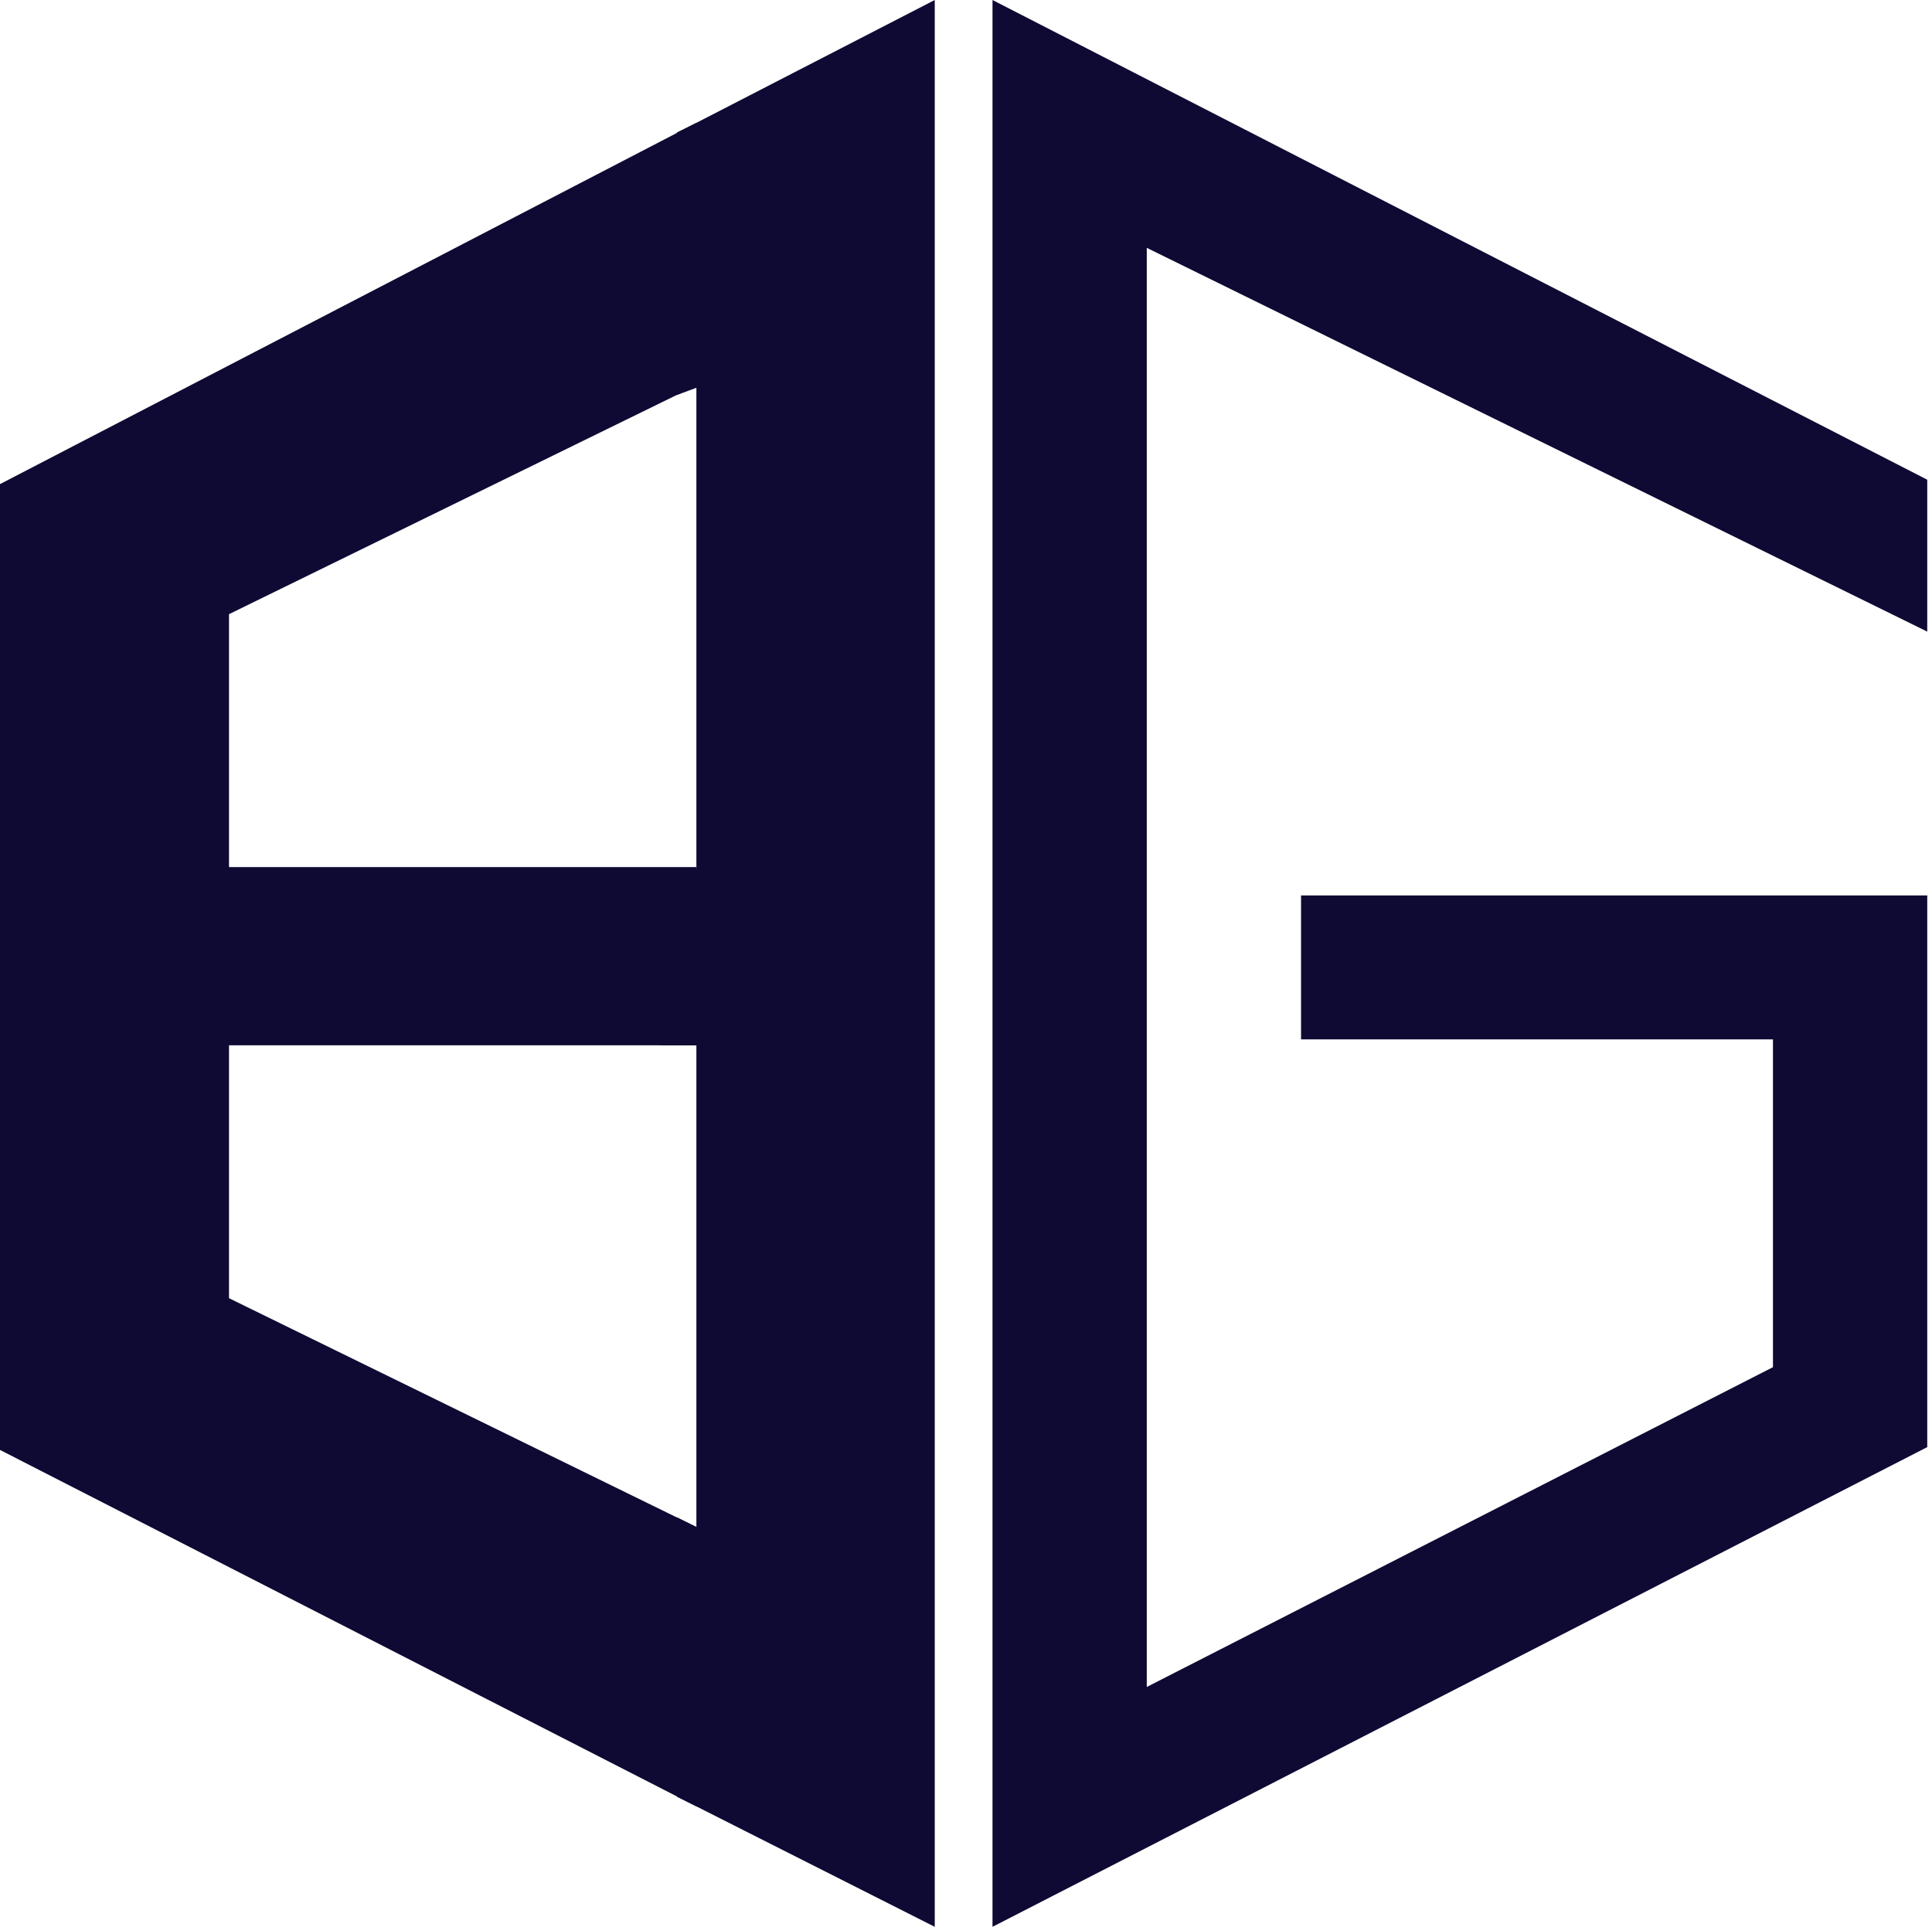
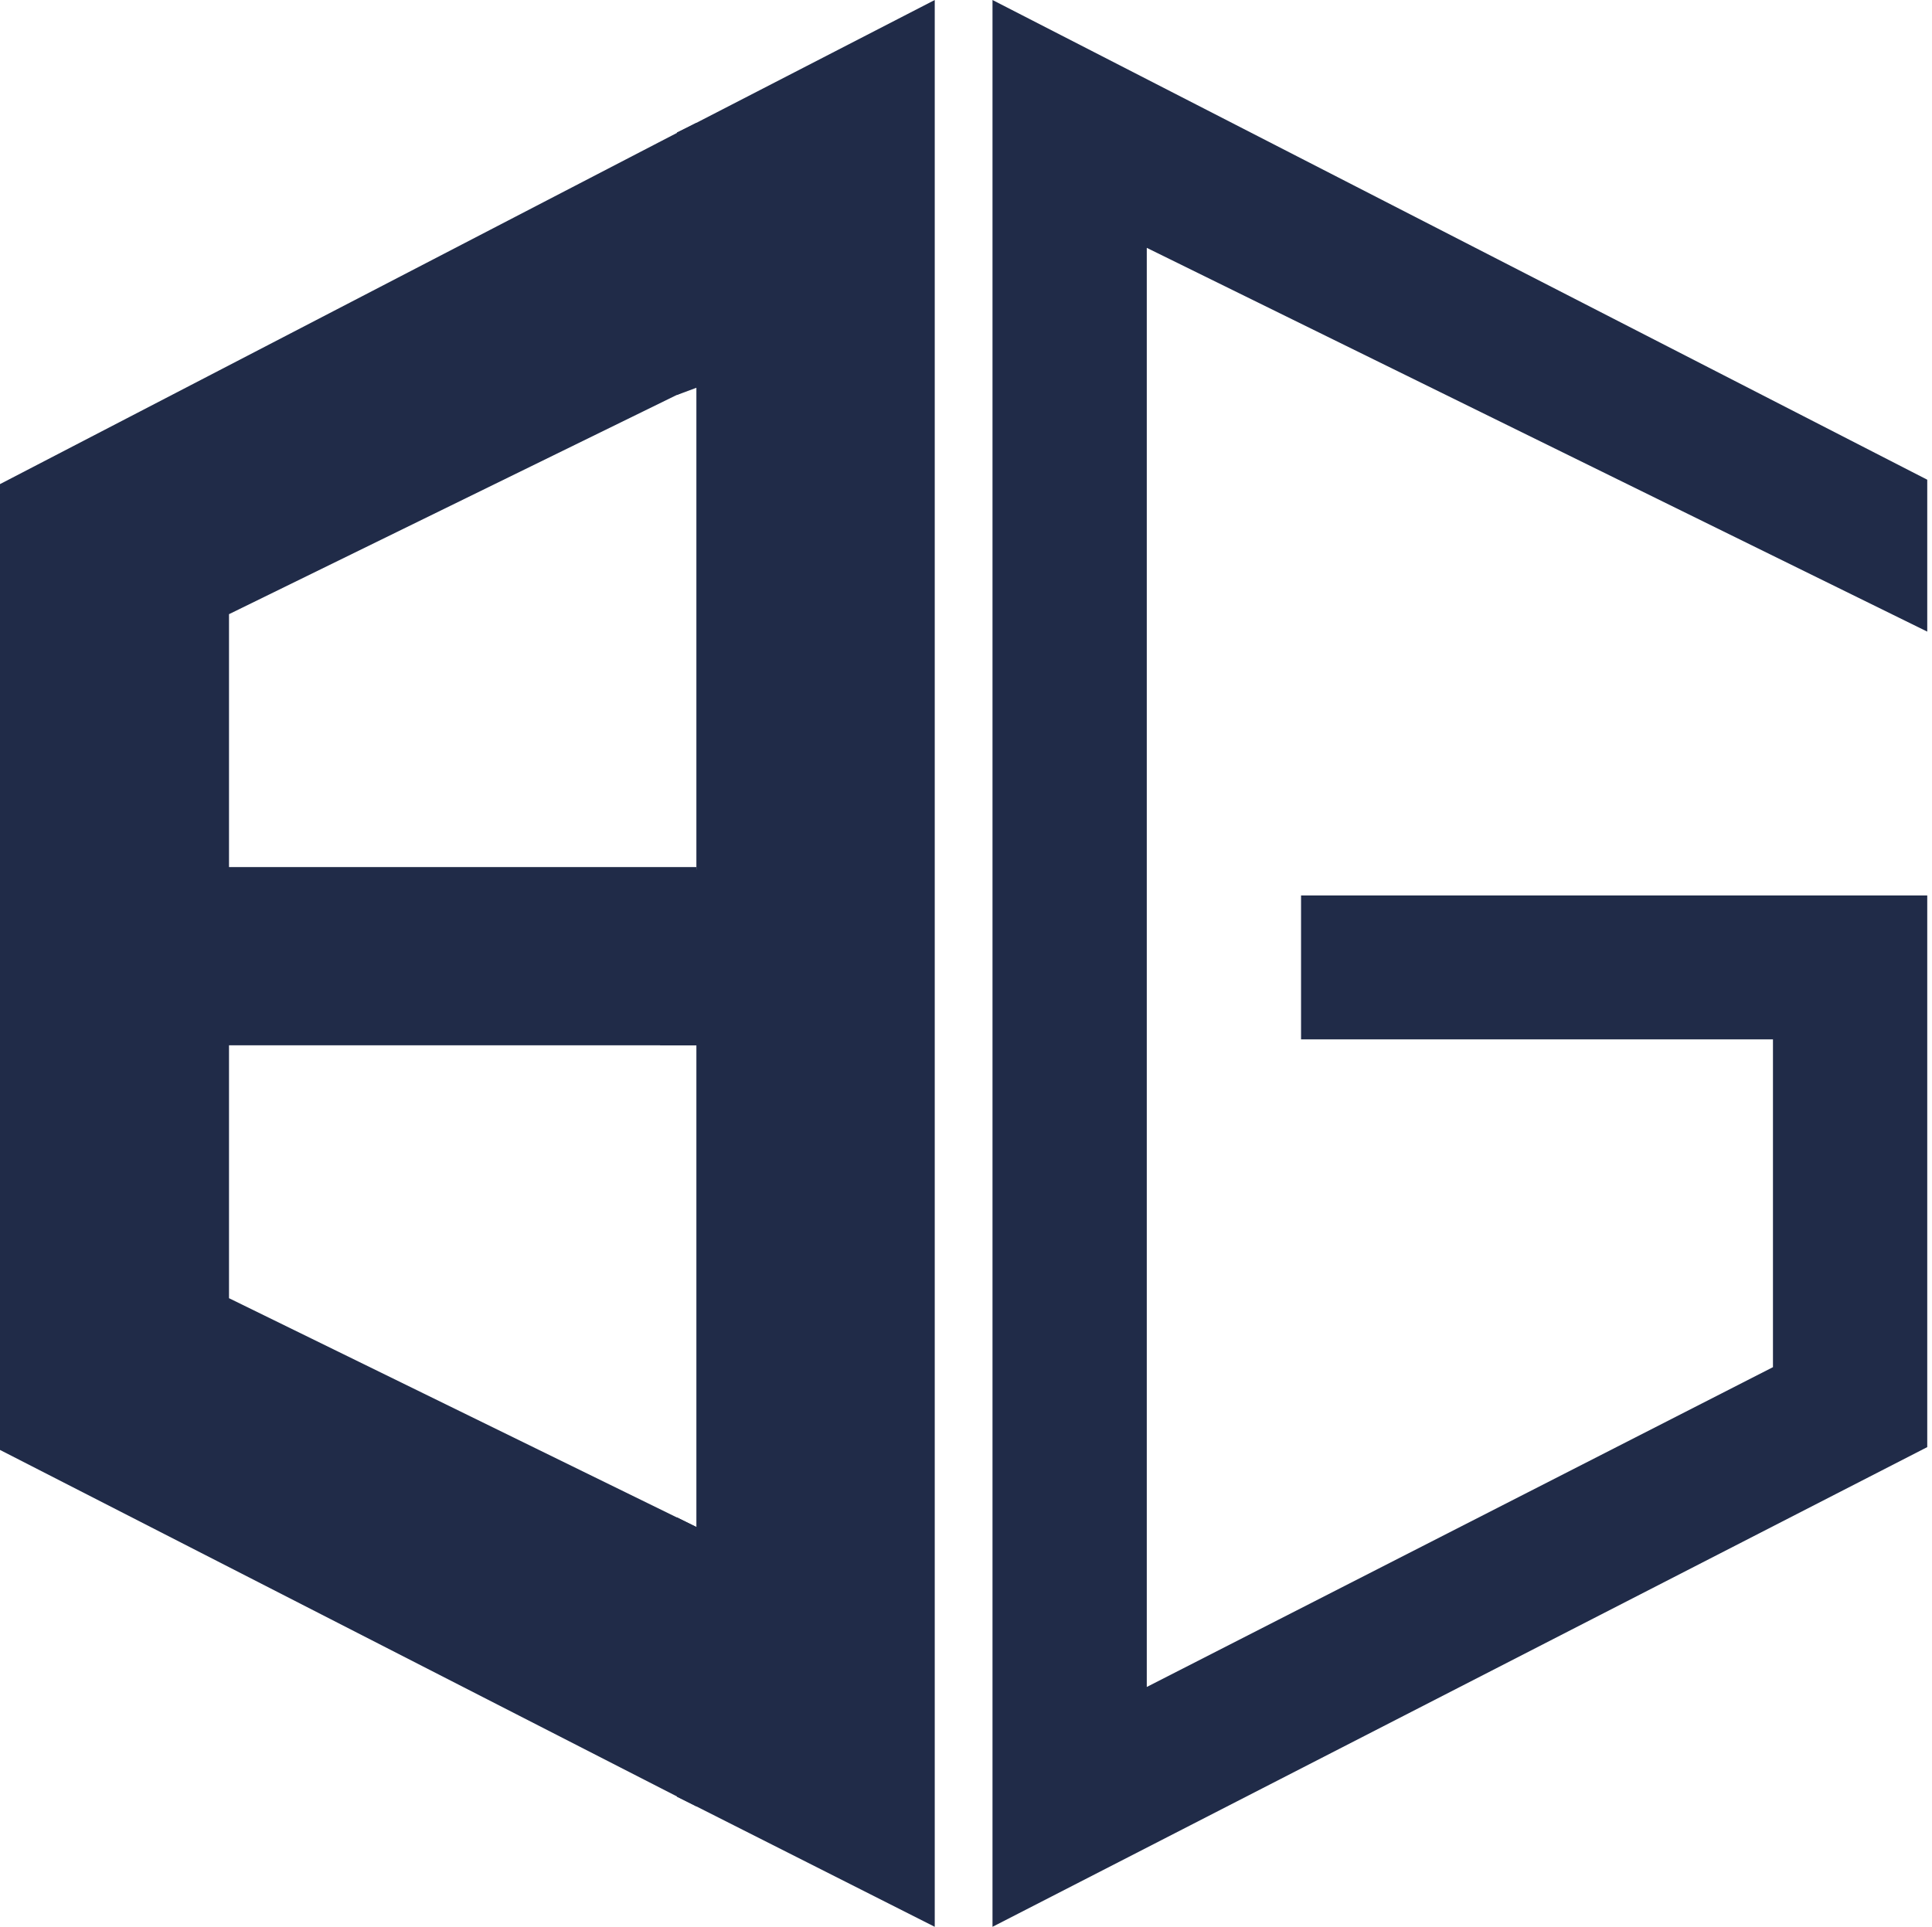
- <svg xmlns="http://www.w3.org/2000/svg" width="401" height="400" viewBox="0 0 401 400" fill="none">
-   <path d="M400.013 99.585V131.12L238.022 51.452V350.207L367.991 283.817V215.768H270.043V185.892H400.013V300.415L206 400V0L400.013 99.585Z" fill="#0F0A33" />
-   <path d="M194.013 400L144.54 375L140.5 373V315L144.54 317V217H137V180.5H144.54V112.875V80.5L140.5 82V27.5L144.54 25.5L194.013 0V217V400Z" fill="#0F0A33" />
-   <path d="M0 100.5L144.54 25.5V80L47.533 127.5V180H144.54V217H47.533V269.5L144.54 317V375L0 301V217V180V100.5Z" fill="#0F0A33" />
+ <svg xmlns="http://www.w3.org/2000/svg" width="401" height="400" viewBox="0 0 401 400" fill="#202b48">
+   <path d="M400.013 99.585V131.12L238.022 51.452V350.207L367.991 283.817V215.768H270.043V185.892H400.013V300.415L206 400V0L400.013 99.585Z" />
+   <path d="M194.013 400L144.54 375L140.5 373V315L144.54 317V217H137V180.5H144.54V112.875V80.5L140.5 82V27.5L144.54 25.5L194.013 0V217V400Z" />
+   <path d="M0 100.5L144.54 25.5V80L47.533 127.5V180H144.54V217H47.533V269.5L144.54 317V375L0 301V217V180V100.5Z" />
</svg>
